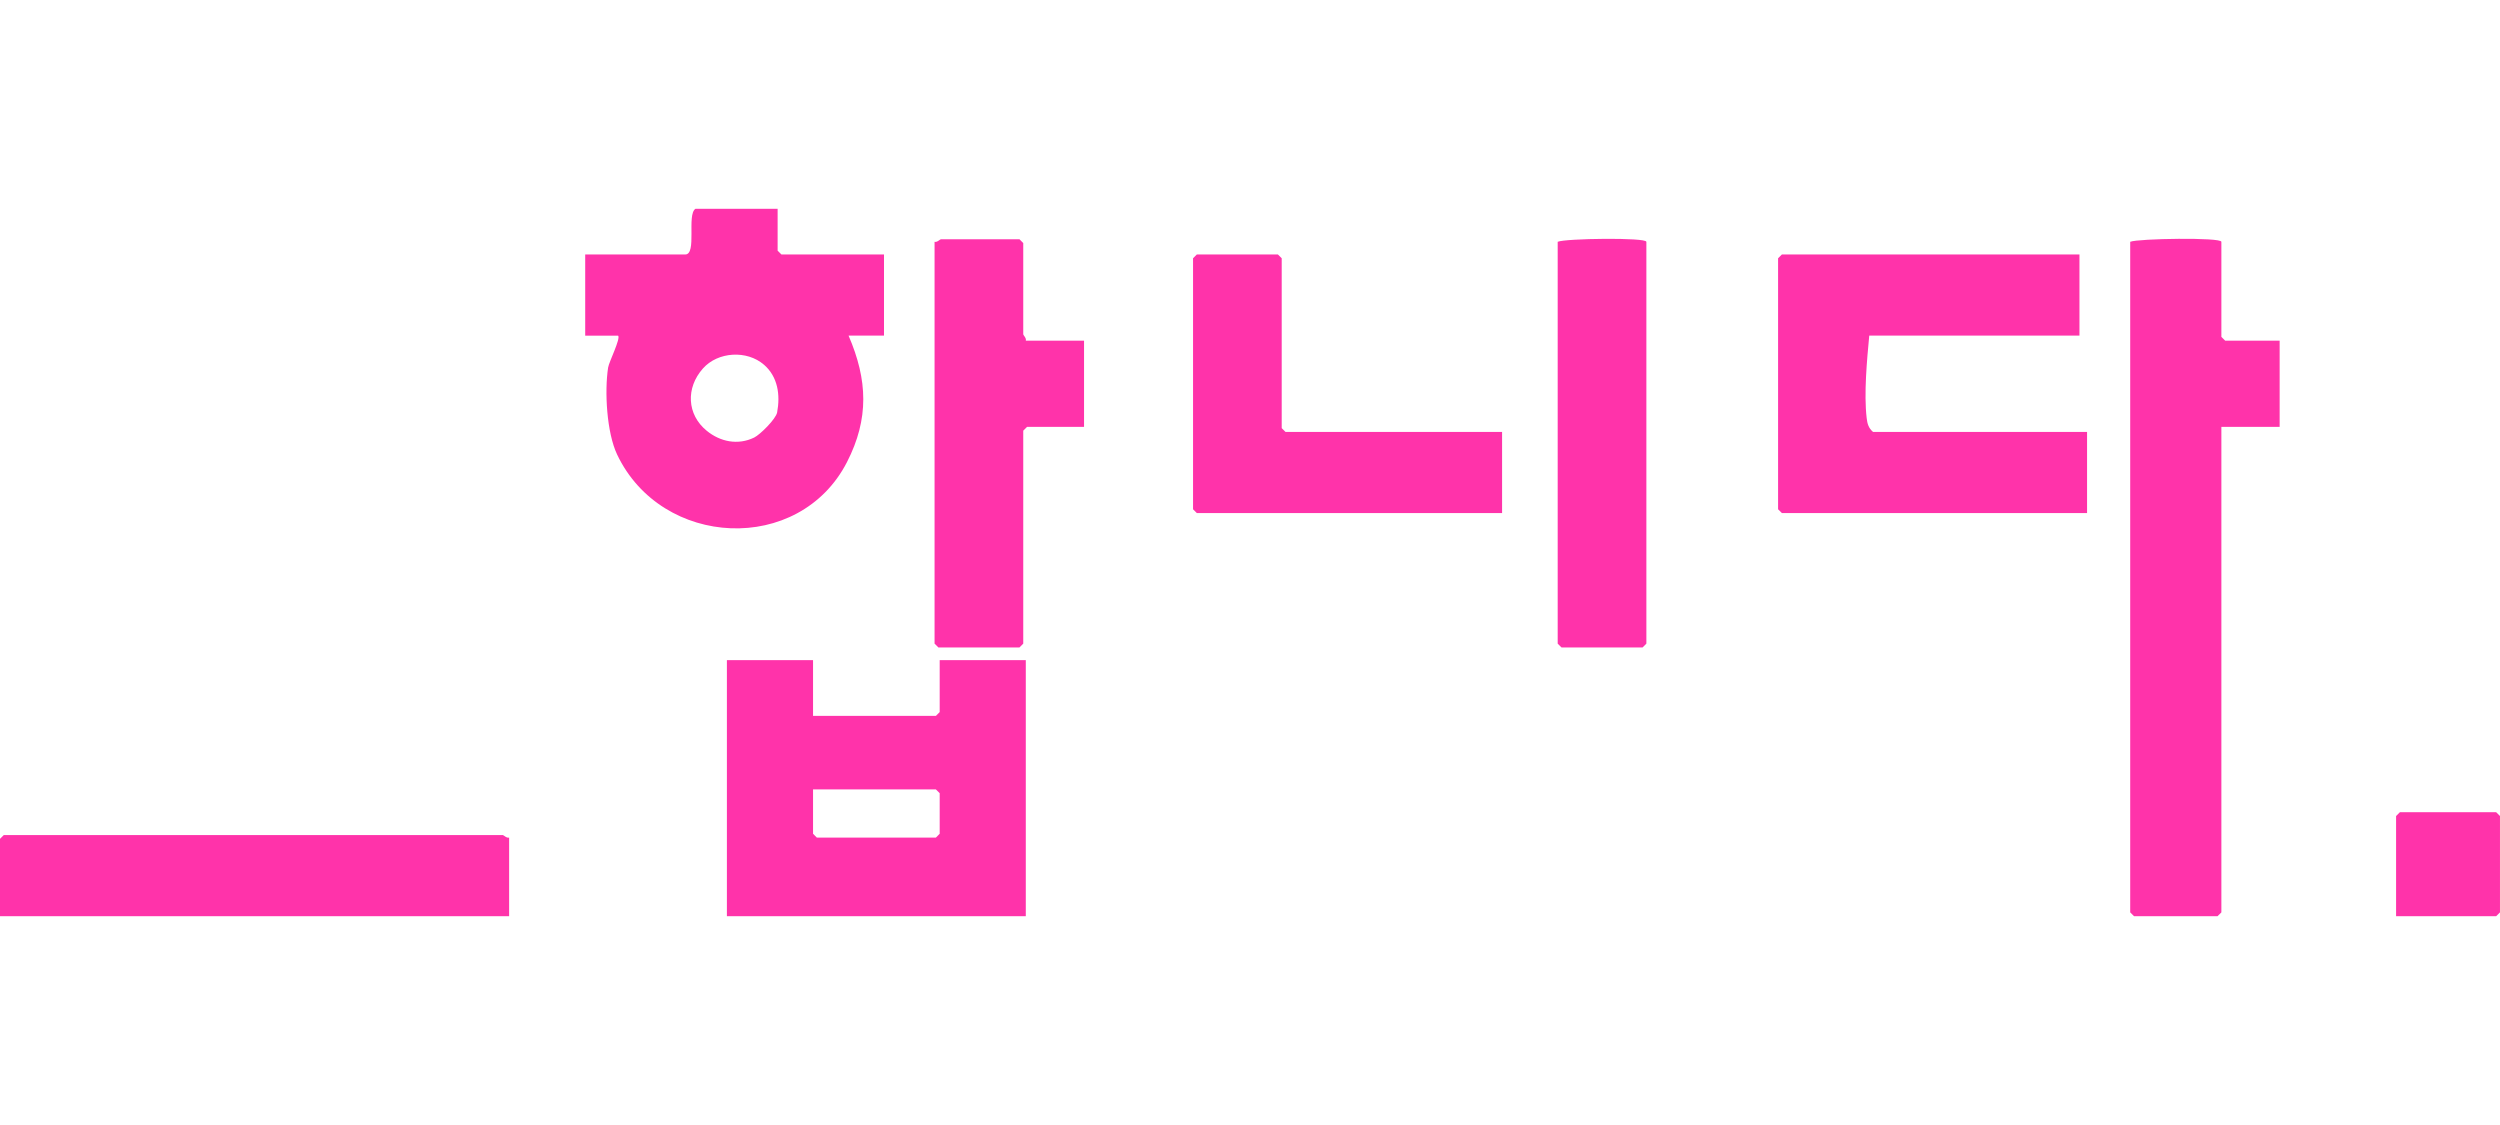
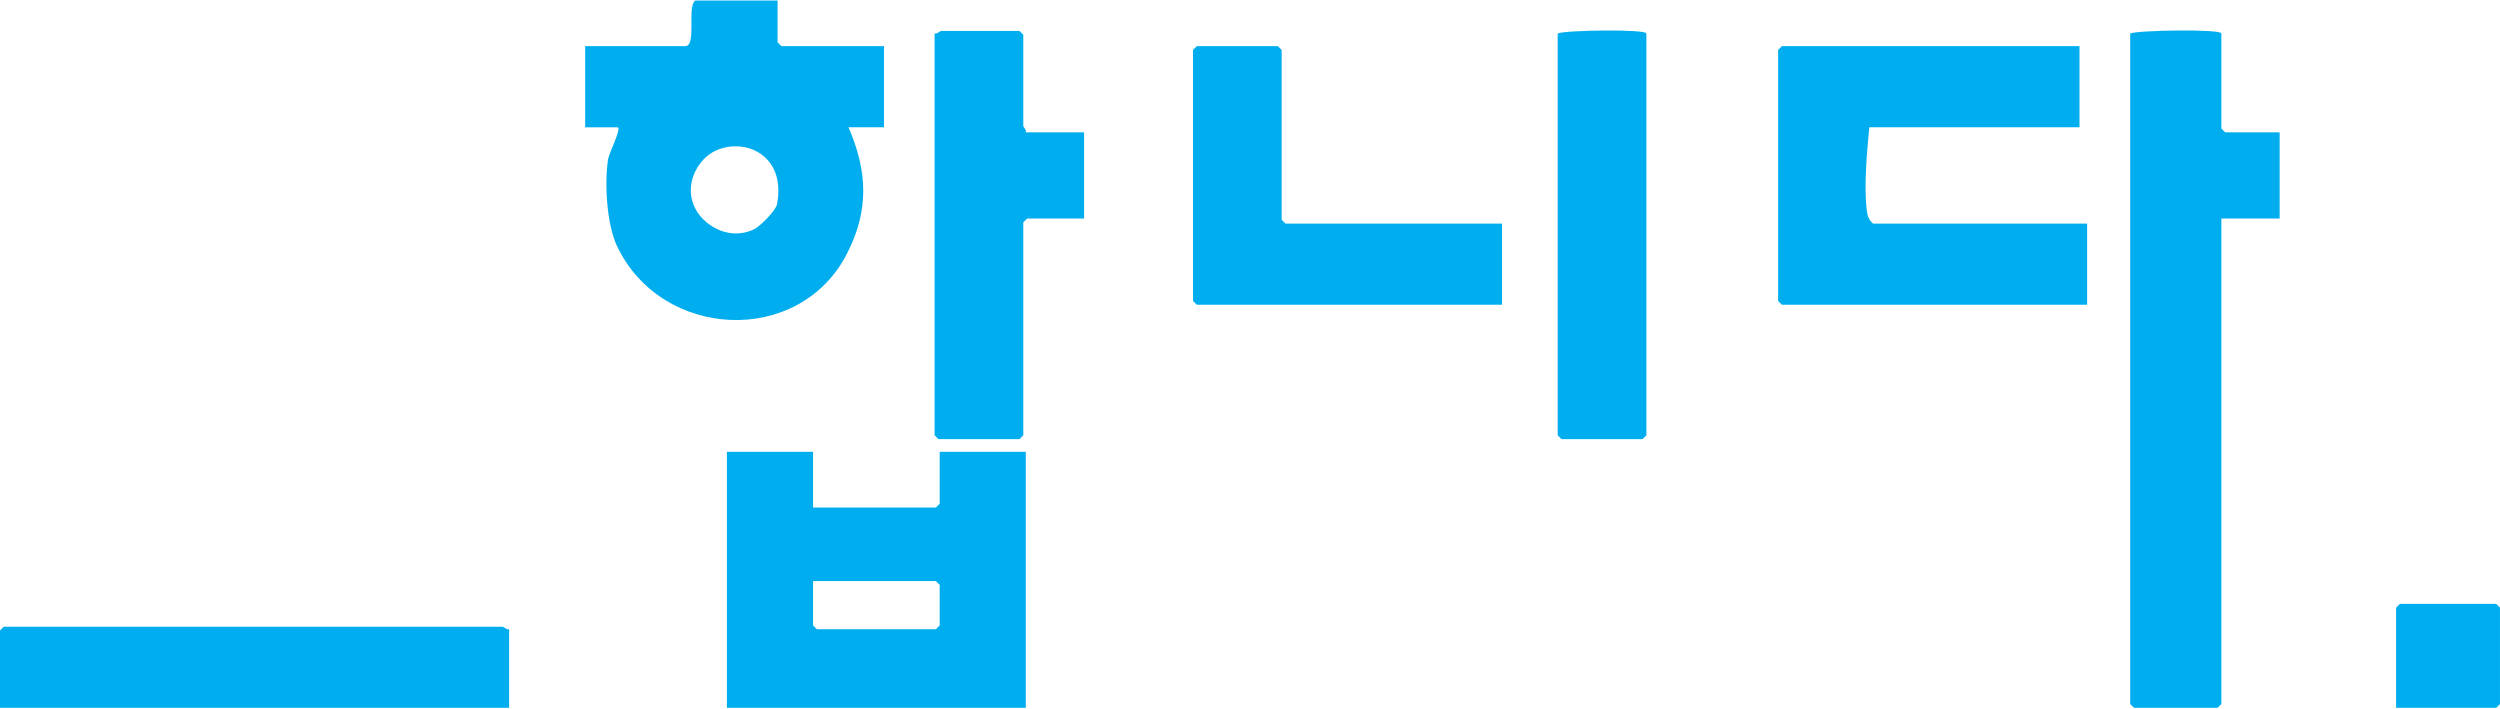
- <svg xmlns="http://www.w3.org/2000/svg" width="120" height="54" viewBox="0 0 120 54" fill="none">
-   <path d="M106.626 11.606V16.17L106.809 16.352H109.423V20.49H106.626V43.794L106.443 43.976H102.433L102.25 43.794V11.606C102.618 11.448 106.626 11.385 106.626 11.606Z" fill="#FF33AA" />
-   <path d="M37.326 10.024V12.032L37.509 12.215H42.432V16.109H40.731C41.649 18.239 41.722 20.098 40.656 22.179C38.368 26.64 31.755 26.314 29.621 21.816C29.122 20.762 29.012 18.796 29.19 17.64C29.231 17.375 29.803 16.24 29.669 16.111H28.09V12.215H32.892C33.461 12.215 32.958 10.307 33.379 10.024H37.331H37.326ZM36.667 17.504C35.856 16.8 34.462 16.873 33.739 17.689C32.914 18.618 32.967 19.896 33.921 20.675C34.571 21.208 35.42 21.381 36.199 21.003C36.484 20.865 37.241 20.113 37.302 19.799C37.46 18.949 37.338 18.085 36.669 17.504H36.667Z" fill="#FF33AA" />
-   <path d="M39.026 31.686V34.363H44.923L45.105 34.18V31.686H49.238V43.976H34.891V31.686H39.023H39.026ZM39.026 37.892V40.021L39.208 40.204H44.923L45.105 40.021V38.074L44.923 37.892H39.026Z" fill="#FF33AA" />
-   <path d="M99.814 12.215V16.109H89.724C89.614 17.282 89.463 18.896 89.6 20.066C89.631 20.339 89.69 20.548 89.906 20.733H100.179V24.627H85.53L85.348 24.445V12.397L85.53 12.215H99.817H99.814Z" fill="#FF33AA" />
-   <path d="M49.238 16.352H52.034V20.49H49.299L49.116 20.672V30.894L48.934 31.077H45.042L44.859 30.894V11.606C44.979 11.645 45.122 11.484 45.164 11.484H48.934L49.116 11.667V16.048C49.116 16.089 49.277 16.233 49.238 16.352Z" fill="#FF33AA" />
-   <path d="M24.438 40.204V43.976H0V40.265L0.183 40.082H24.134C24.175 40.082 24.319 40.243 24.438 40.204Z" fill="#FF33AA" />
-   <path d="M72.1 20.733V24.627H57.448L57.266 24.445V12.397L57.448 12.215H61.34L61.522 12.397V20.551L61.705 20.733H72.1Z" fill="#FF33AA" />
-   <path d="M79.026 11.606V30.894L78.844 31.077H74.952L74.769 30.894V11.606C75.13 11.443 79.024 11.392 79.024 11.606H79.026Z" fill="#FF33AA" />
-   <path d="M115.012 43.977V39.17L115.194 38.987H119.816L119.999 39.17V43.794L119.816 43.977H115.012Z" fill="#FF33AA" />
+ <svg xmlns="http://www.w3.org/2000/svg" width="120" height="34" viewBox="0 0 120 34" fill="none">
+   <path d="M106.626 1.606V6.169L106.809 6.352H109.423V10.489H106.626V33.793L106.443 33.976H102.433L102.25 33.793V1.606C102.618 1.448 106.626 1.385 106.626 1.606Z" fill="#00AEEF" />
+   <path d="M37.324 0.024V2.032L37.507 2.214H42.431V6.109H40.729C41.647 8.238 41.72 10.098 40.654 12.179C38.366 16.64 31.753 16.314 29.619 11.816C29.12 10.762 29.01 8.796 29.188 7.639C29.229 7.374 29.801 6.24 29.667 6.111H28.088V2.214H32.89C33.459 2.214 32.956 0.306 33.377 0.024H37.329H37.324ZM36.665 7.503C35.854 6.8 34.46 6.873 33.737 7.688C32.912 8.618 32.965 9.896 33.919 10.675C34.569 11.207 35.419 11.38 36.197 11.003C36.482 10.864 37.239 10.112 37.3 9.798C37.458 8.949 37.337 8.085 36.667 7.503H36.665Z" fill="#00AEEF" />
+   <path d="M39.026 21.685V24.362H44.923L45.105 24.18V21.685H49.238V33.976H34.891V21.685H39.023H39.026ZM39.026 27.891V30.021L39.208 30.203H44.923L45.105 30.021V28.074L44.923 27.891H39.026Z" fill="#00AEEF" />
+   <path d="M99.816 2.214V6.109H89.726C89.616 7.282 89.465 8.895 89.602 10.066C89.633 10.339 89.692 10.548 89.908 10.733H100.181V14.627H85.532L85.35 14.444V2.397L85.532 2.214H99.819H99.816Z" fill="#00AEEF" />
+   <path d="M49.24 6.352H52.036V10.489H49.301L49.118 10.672V20.894L48.936 21.077H45.044L44.861 20.894V1.606C44.981 1.645 45.124 1.484 45.166 1.484H48.936L49.118 1.667V6.048C49.118 6.089 49.279 6.233 49.24 6.352Z" fill="#00AEEF" />
+   <path d="M24.438 30.203V33.976H0V30.264L0.183 30.082H24.134C24.175 30.082 24.319 30.242 24.438 30.203Z" fill="#00AEEF" />
+   <path d="M72.098 10.733V14.627H57.446L57.264 14.444V2.397L57.446 2.214H61.338L61.52 2.397V10.55L61.703 10.733H72.098Z" fill="#00AEEF" />
+   <path d="M79.026 1.606V20.894L78.844 21.077H74.952L74.769 20.894V1.606C75.13 1.443 79.024 1.392 79.024 1.606H79.026Z" fill="#00AEEF" />
+   <path d="M115.012 33.976V29.169L115.194 28.987H119.816L119.999 29.169V33.794L119.816 33.976H115.012Z" fill="#00AEEF" />
</svg>
